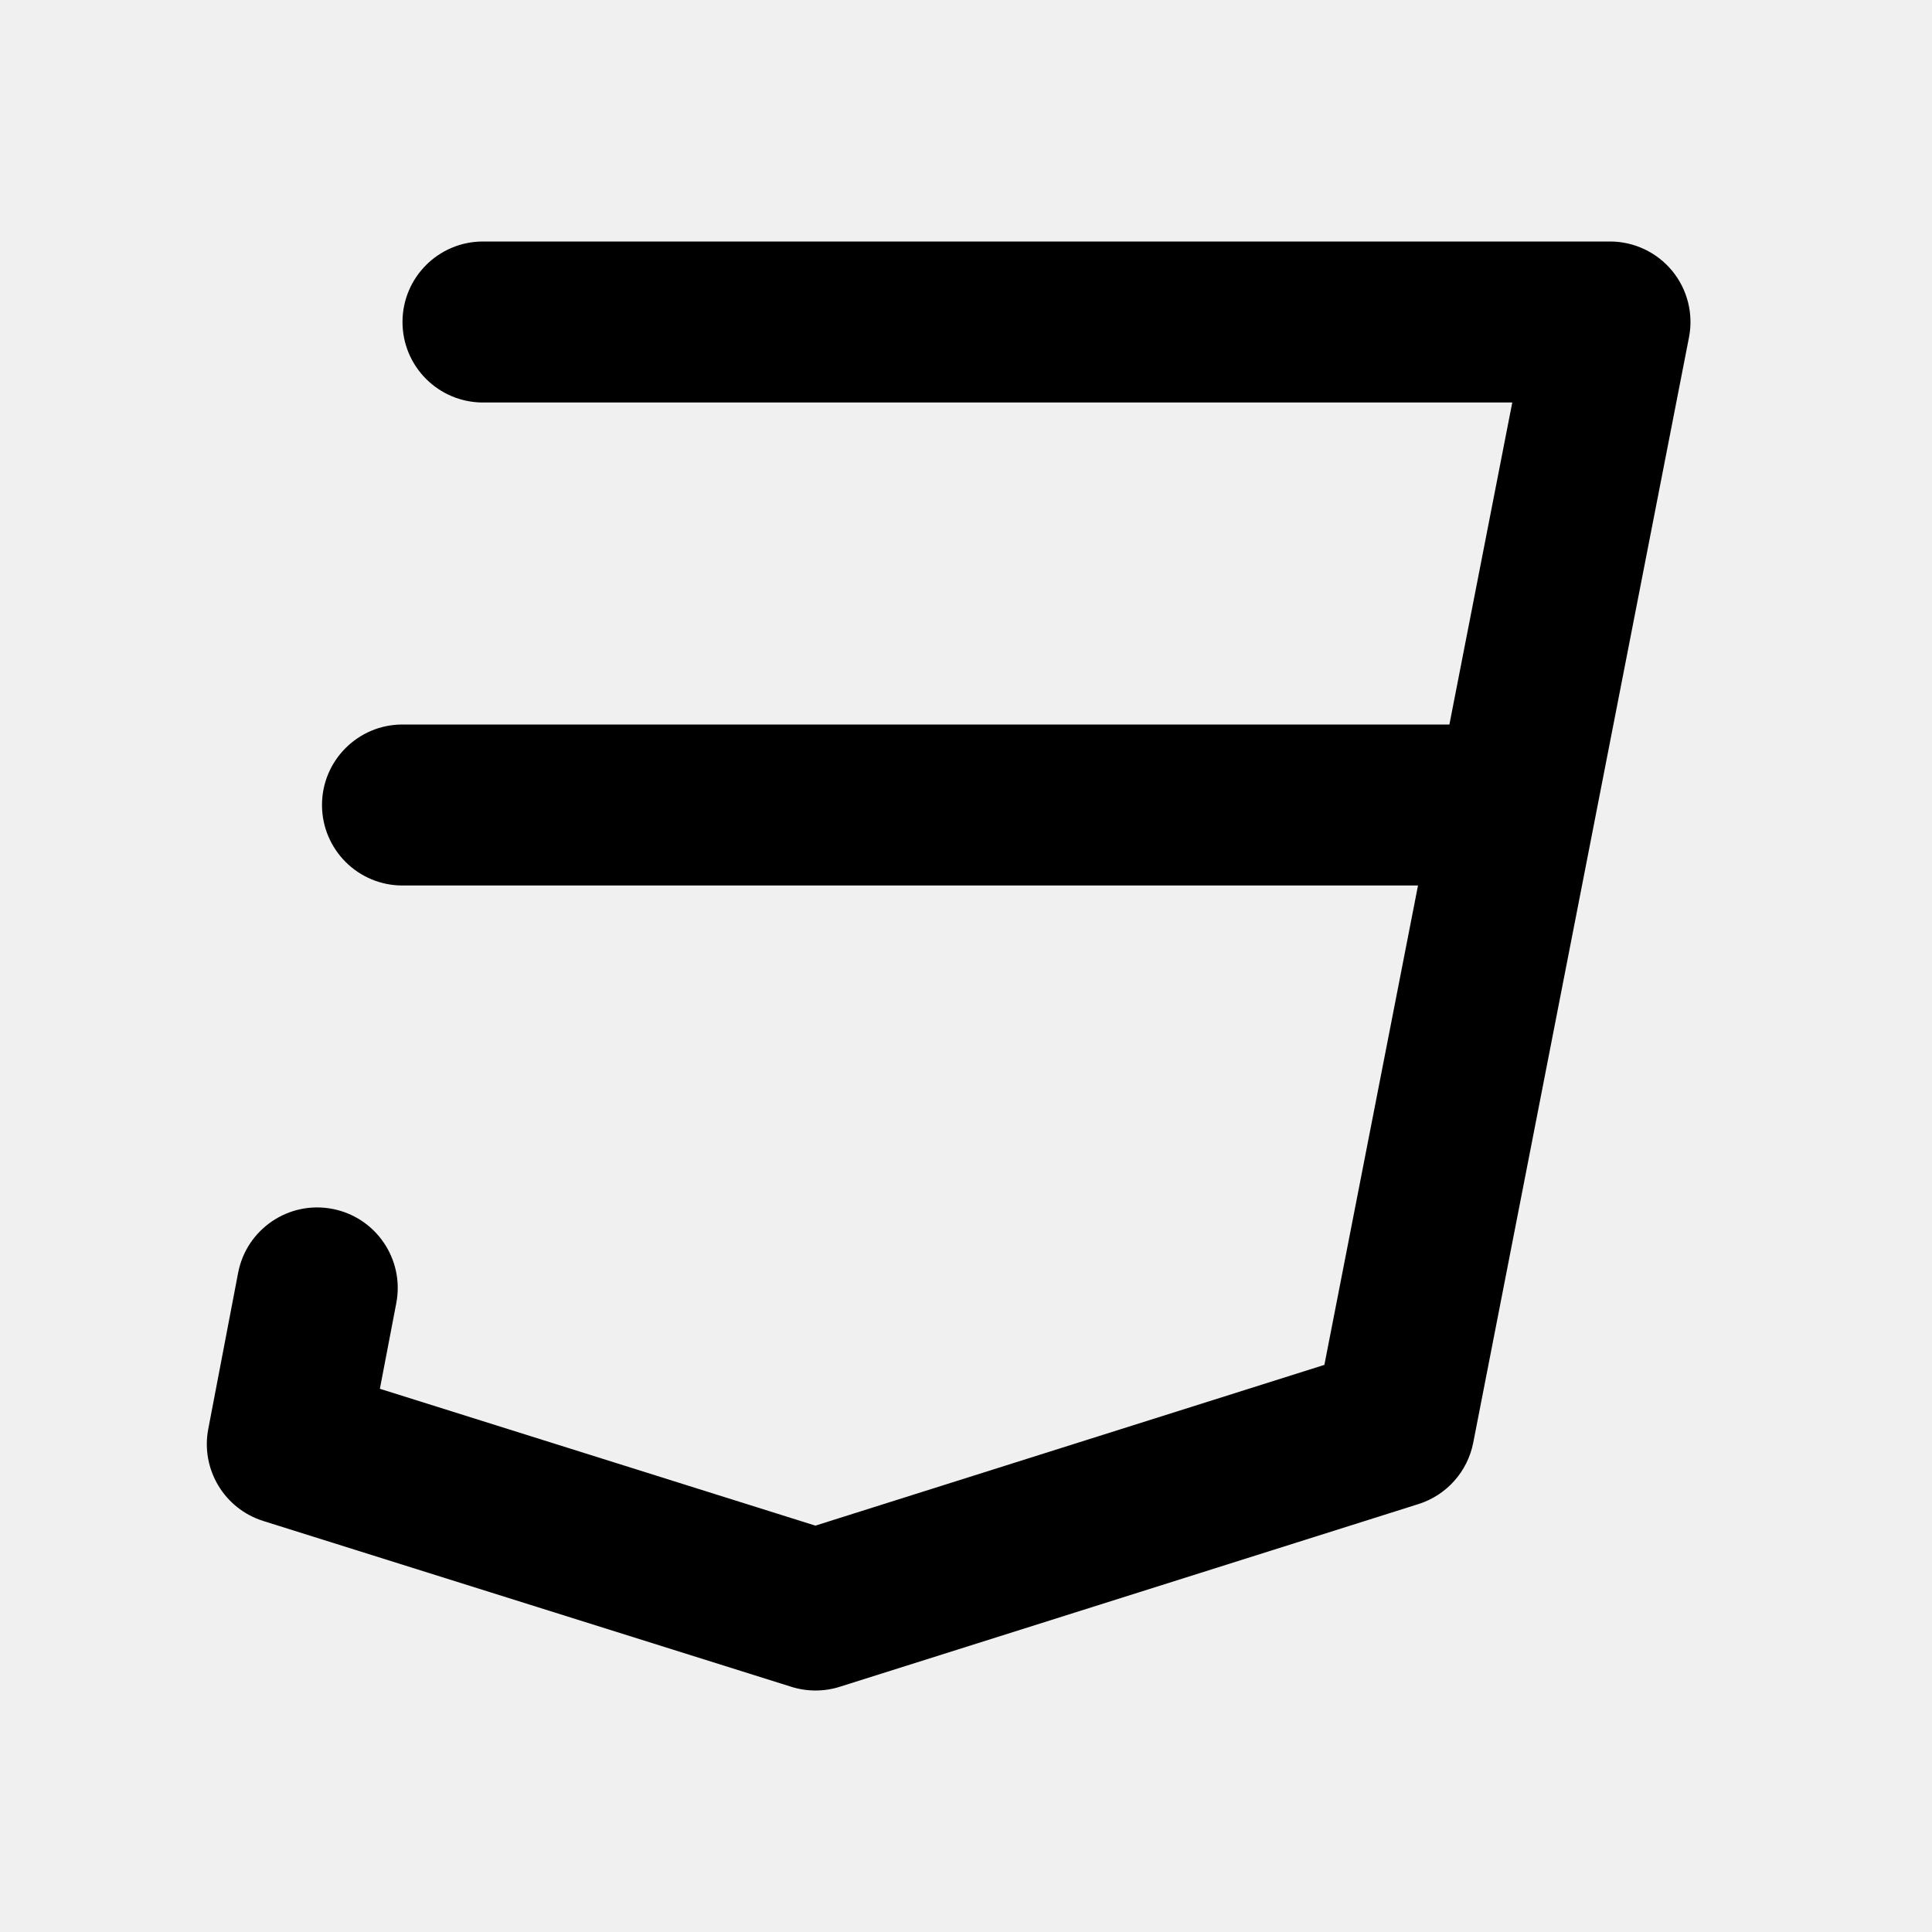
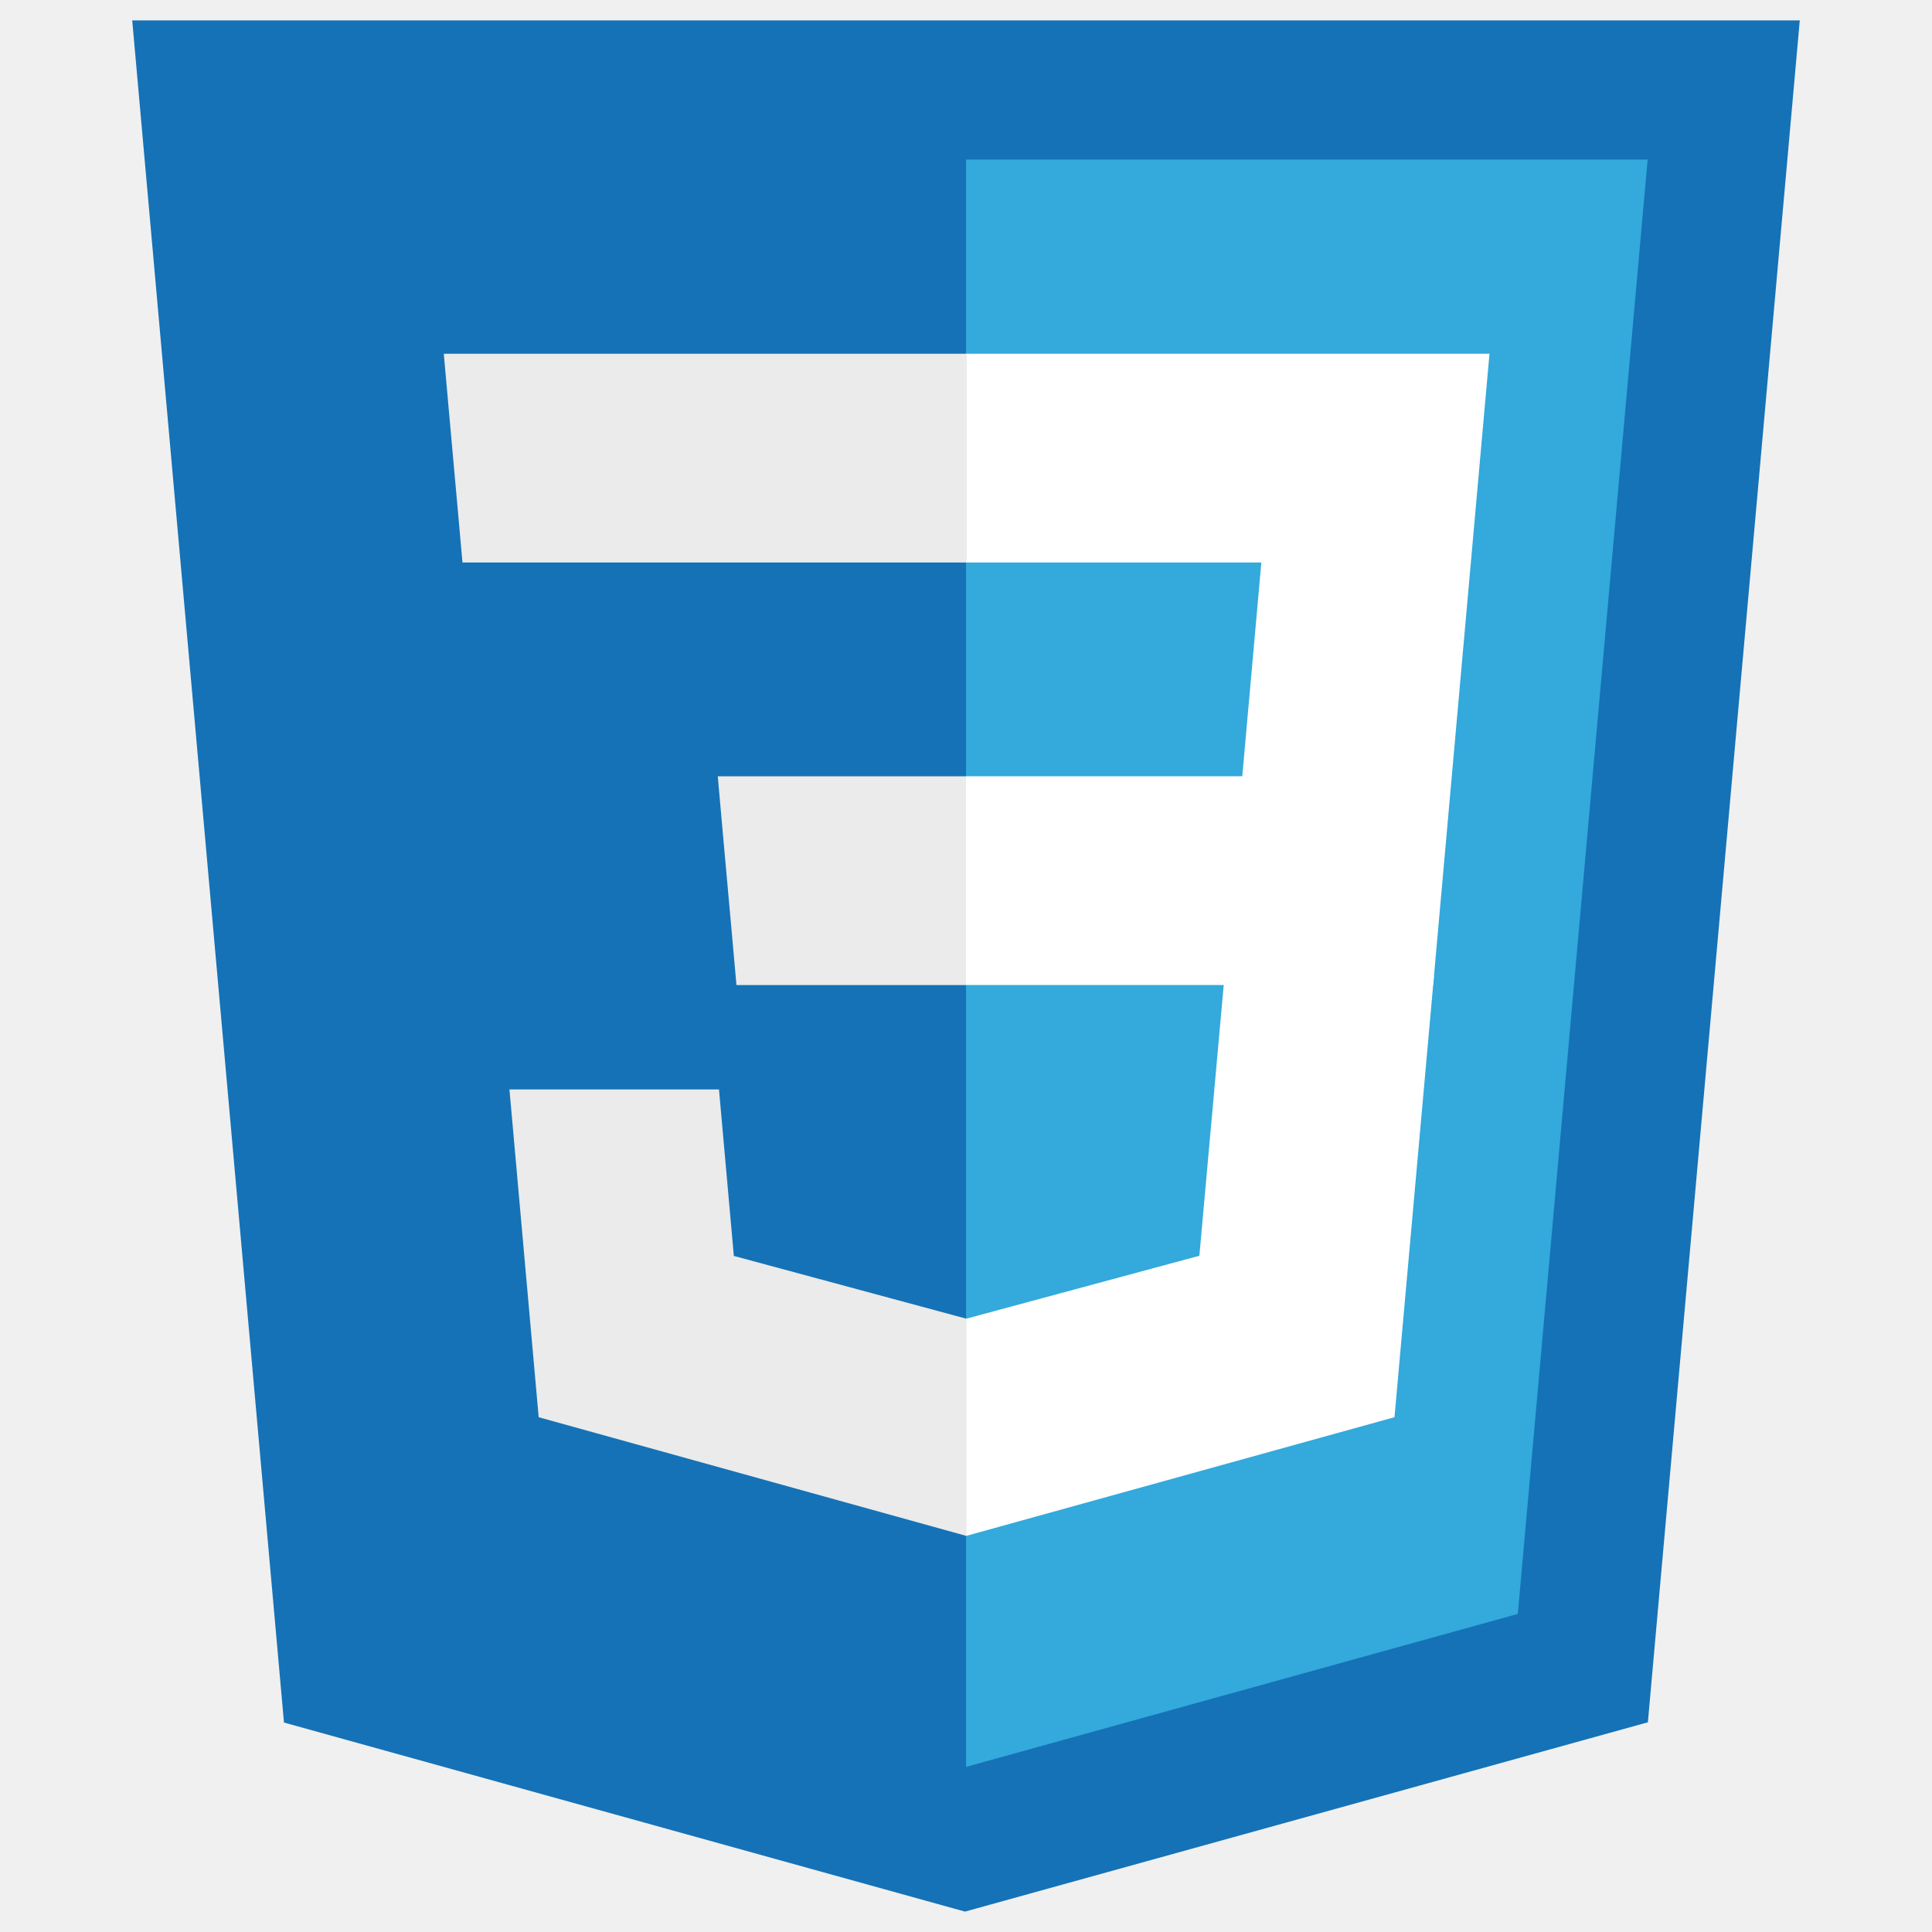
- <svg xmlns="http://www.w3.org/2000/svg" data-name="Layer 1" viewBox="0 0 24 24">
-   <path d="M20.772,3.364A1.001,1.001,0,0,0,20,3H6A1,1,0,0,0,6,5H18.786l-.781,4H5a1,1,0,0,0,0,2H17.615l-1.163,5.955-6.323,1.997L4.719,17.252l.204-1.065a1,1,0,0,0-1.965-.375L2.587,17.752A1.001,1.001,0,0,0,3.27,18.894L9.83,20.954a1.002,1.002,0,0,0,.601-0l7.19-2.27a1.001,1.001,0,0,0,.68-.762l2.68-13.73A1,1,0,0,0,20.772,3.364Z" />
+ <svg xmlns="http://www.w3.org/2000/svg" viewBox="0 0 128 128">
+   <path fill="#1572B6" d="M18.814 114.123l-10.054-112.771h110.48l-10.064 112.754-45.243 12.543-45.119-12.526z" />
+   <path fill="#33A9DC" d="M64.001 117.062l36.559-10.136 8.601-96.354h-45.16v106.49z" />
+   <path fill="#fff" d="M64.001 51.429h18.302l1.264-14.163h-19.566v-13.831h34.682l-.332 3.711-3.4 38.114h-30.95v-13.831z" />
+   <path fill="#EBEBEB" d="M64.083 87.349l-.061.018-15.403-4.159-.985-11.031h-13.882l1.937 21.717 28.331 7.863.063-.018v-14.39z" />
+   <path fill="#fff" d="M81.127 64.675l-1.666 18.522-15.426 4.164v14.39l28.354-7.858.208-2.337 2.406-26.881h-13.876z" />
+   <path fill="#EBEBEB" d="M64.048 23.435v13.831h-33.408l-.277-3.108-.63-7.012-.331-3.711h34.646zM64.001 51.431v13.831h-15.209l-.277-3.108-.631-7.012-.33-3.711h16.447z" />
</svg>
